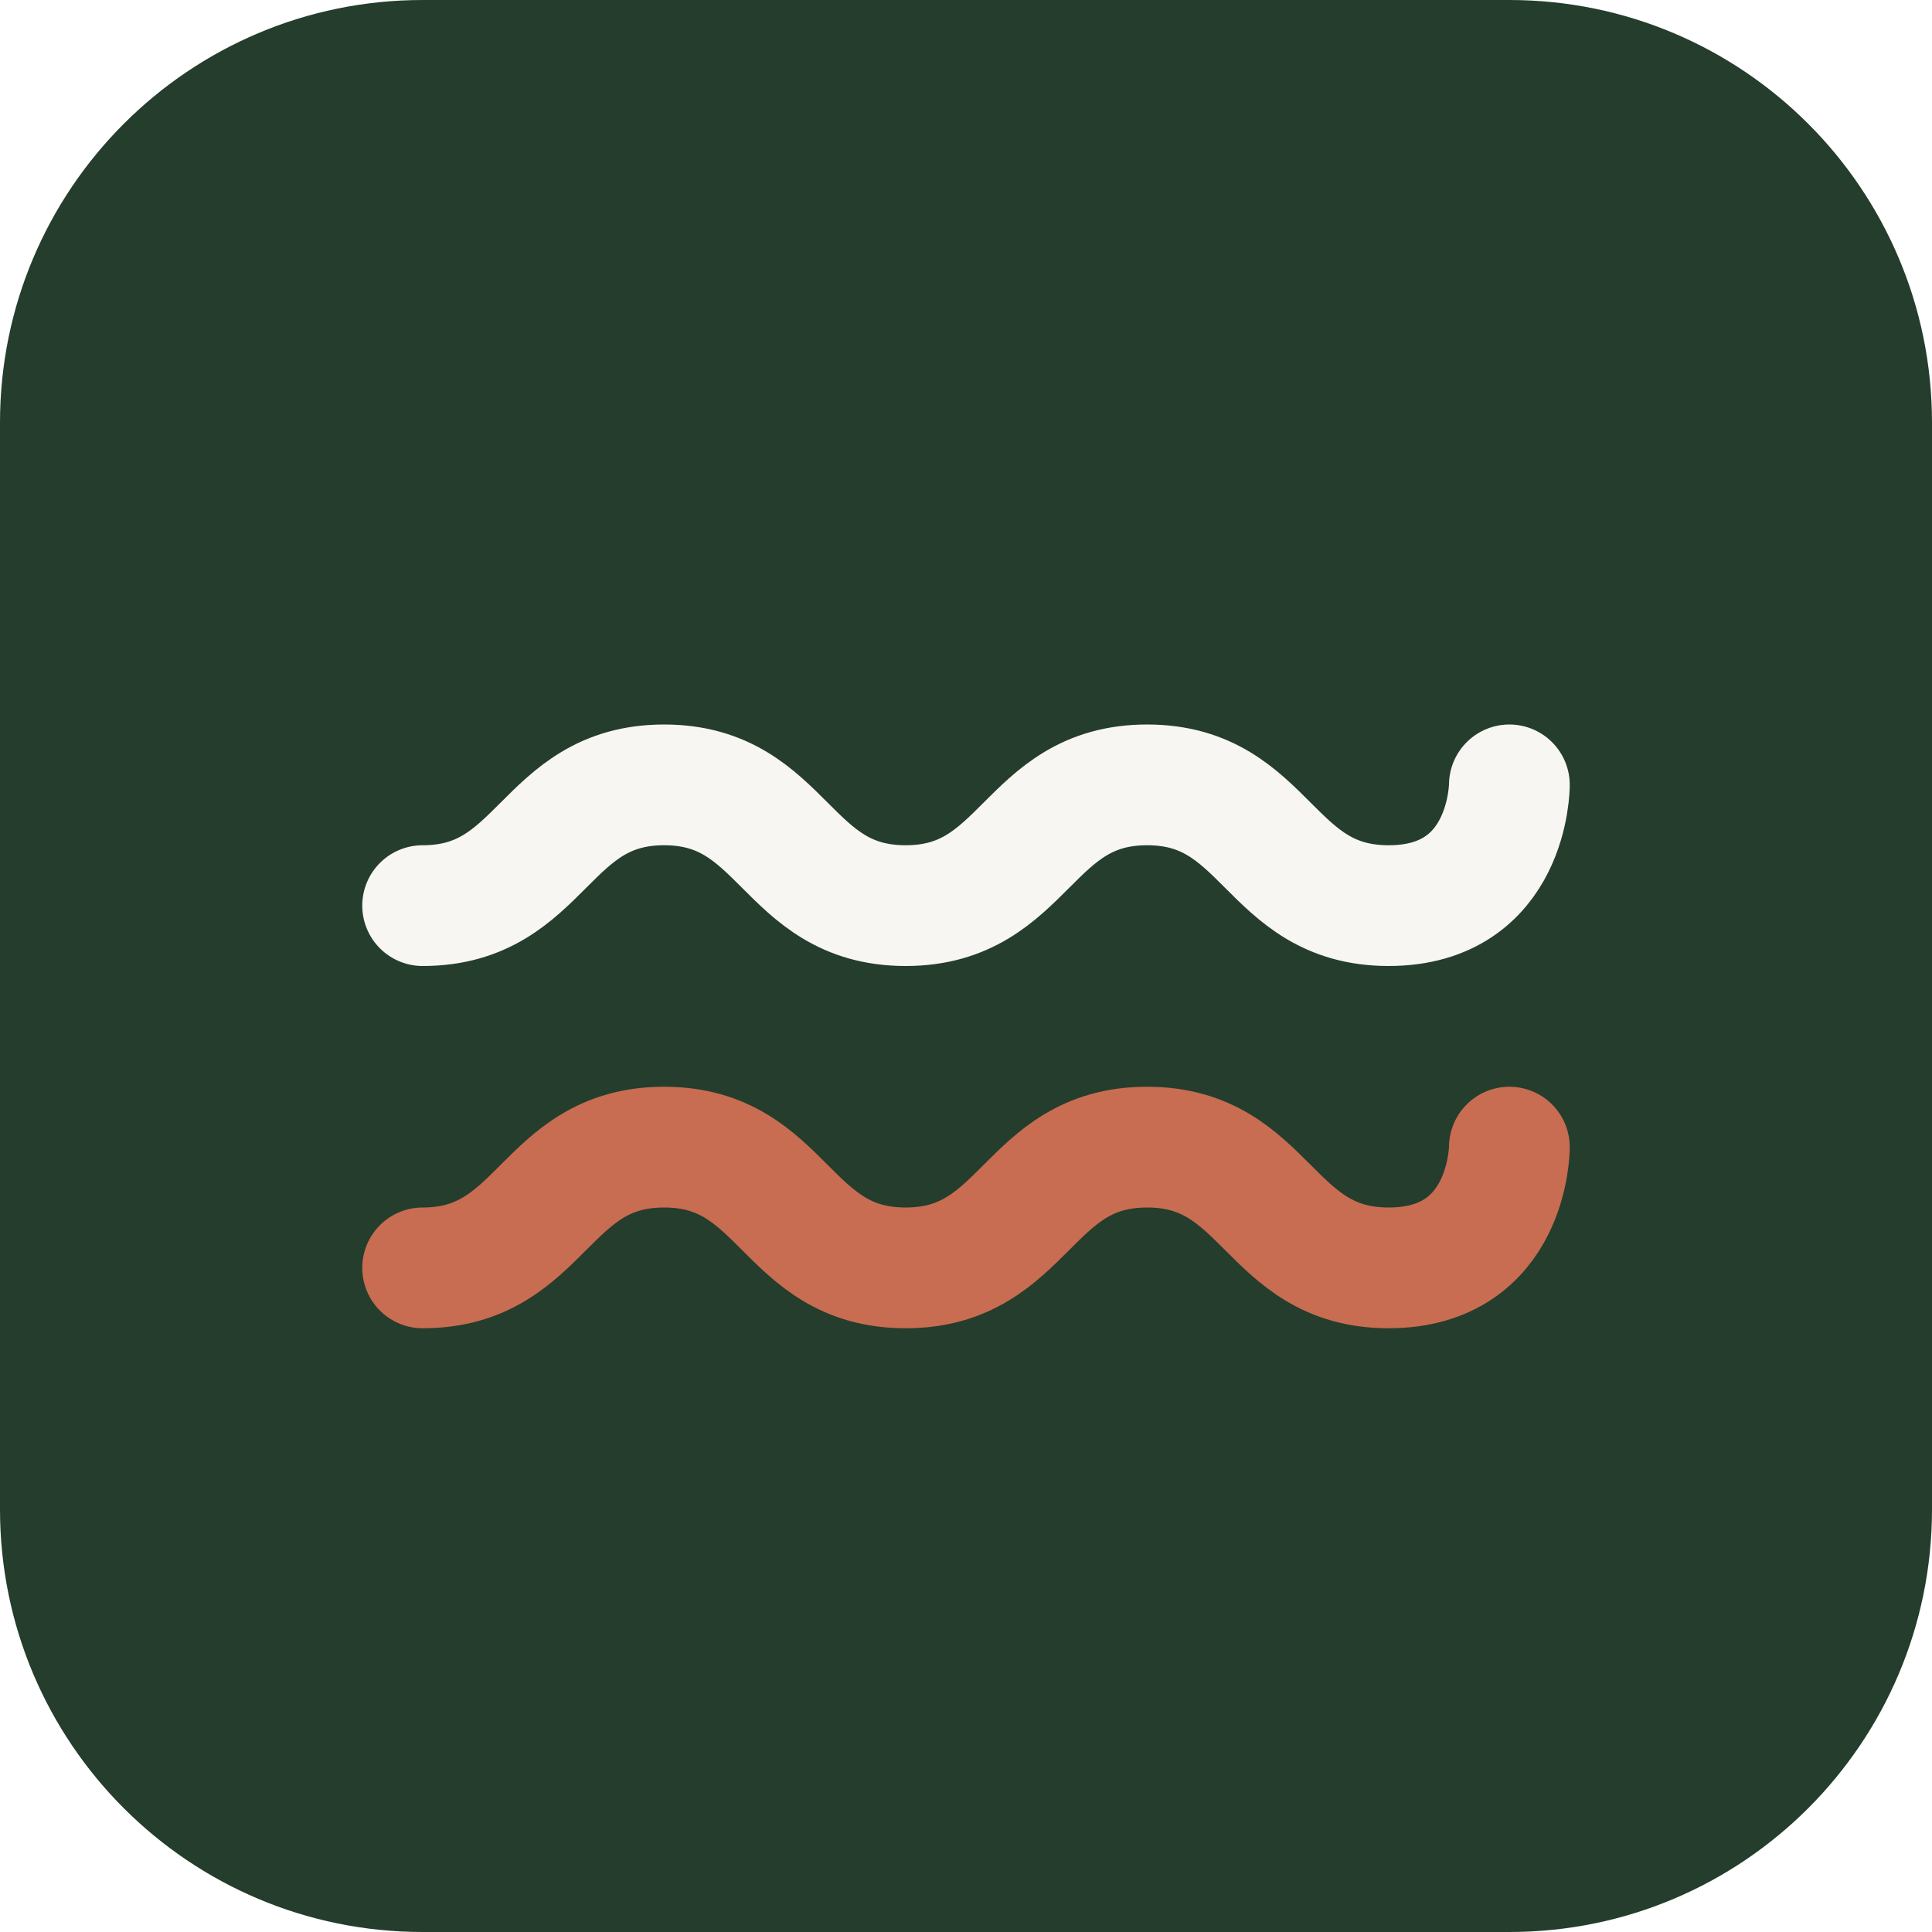
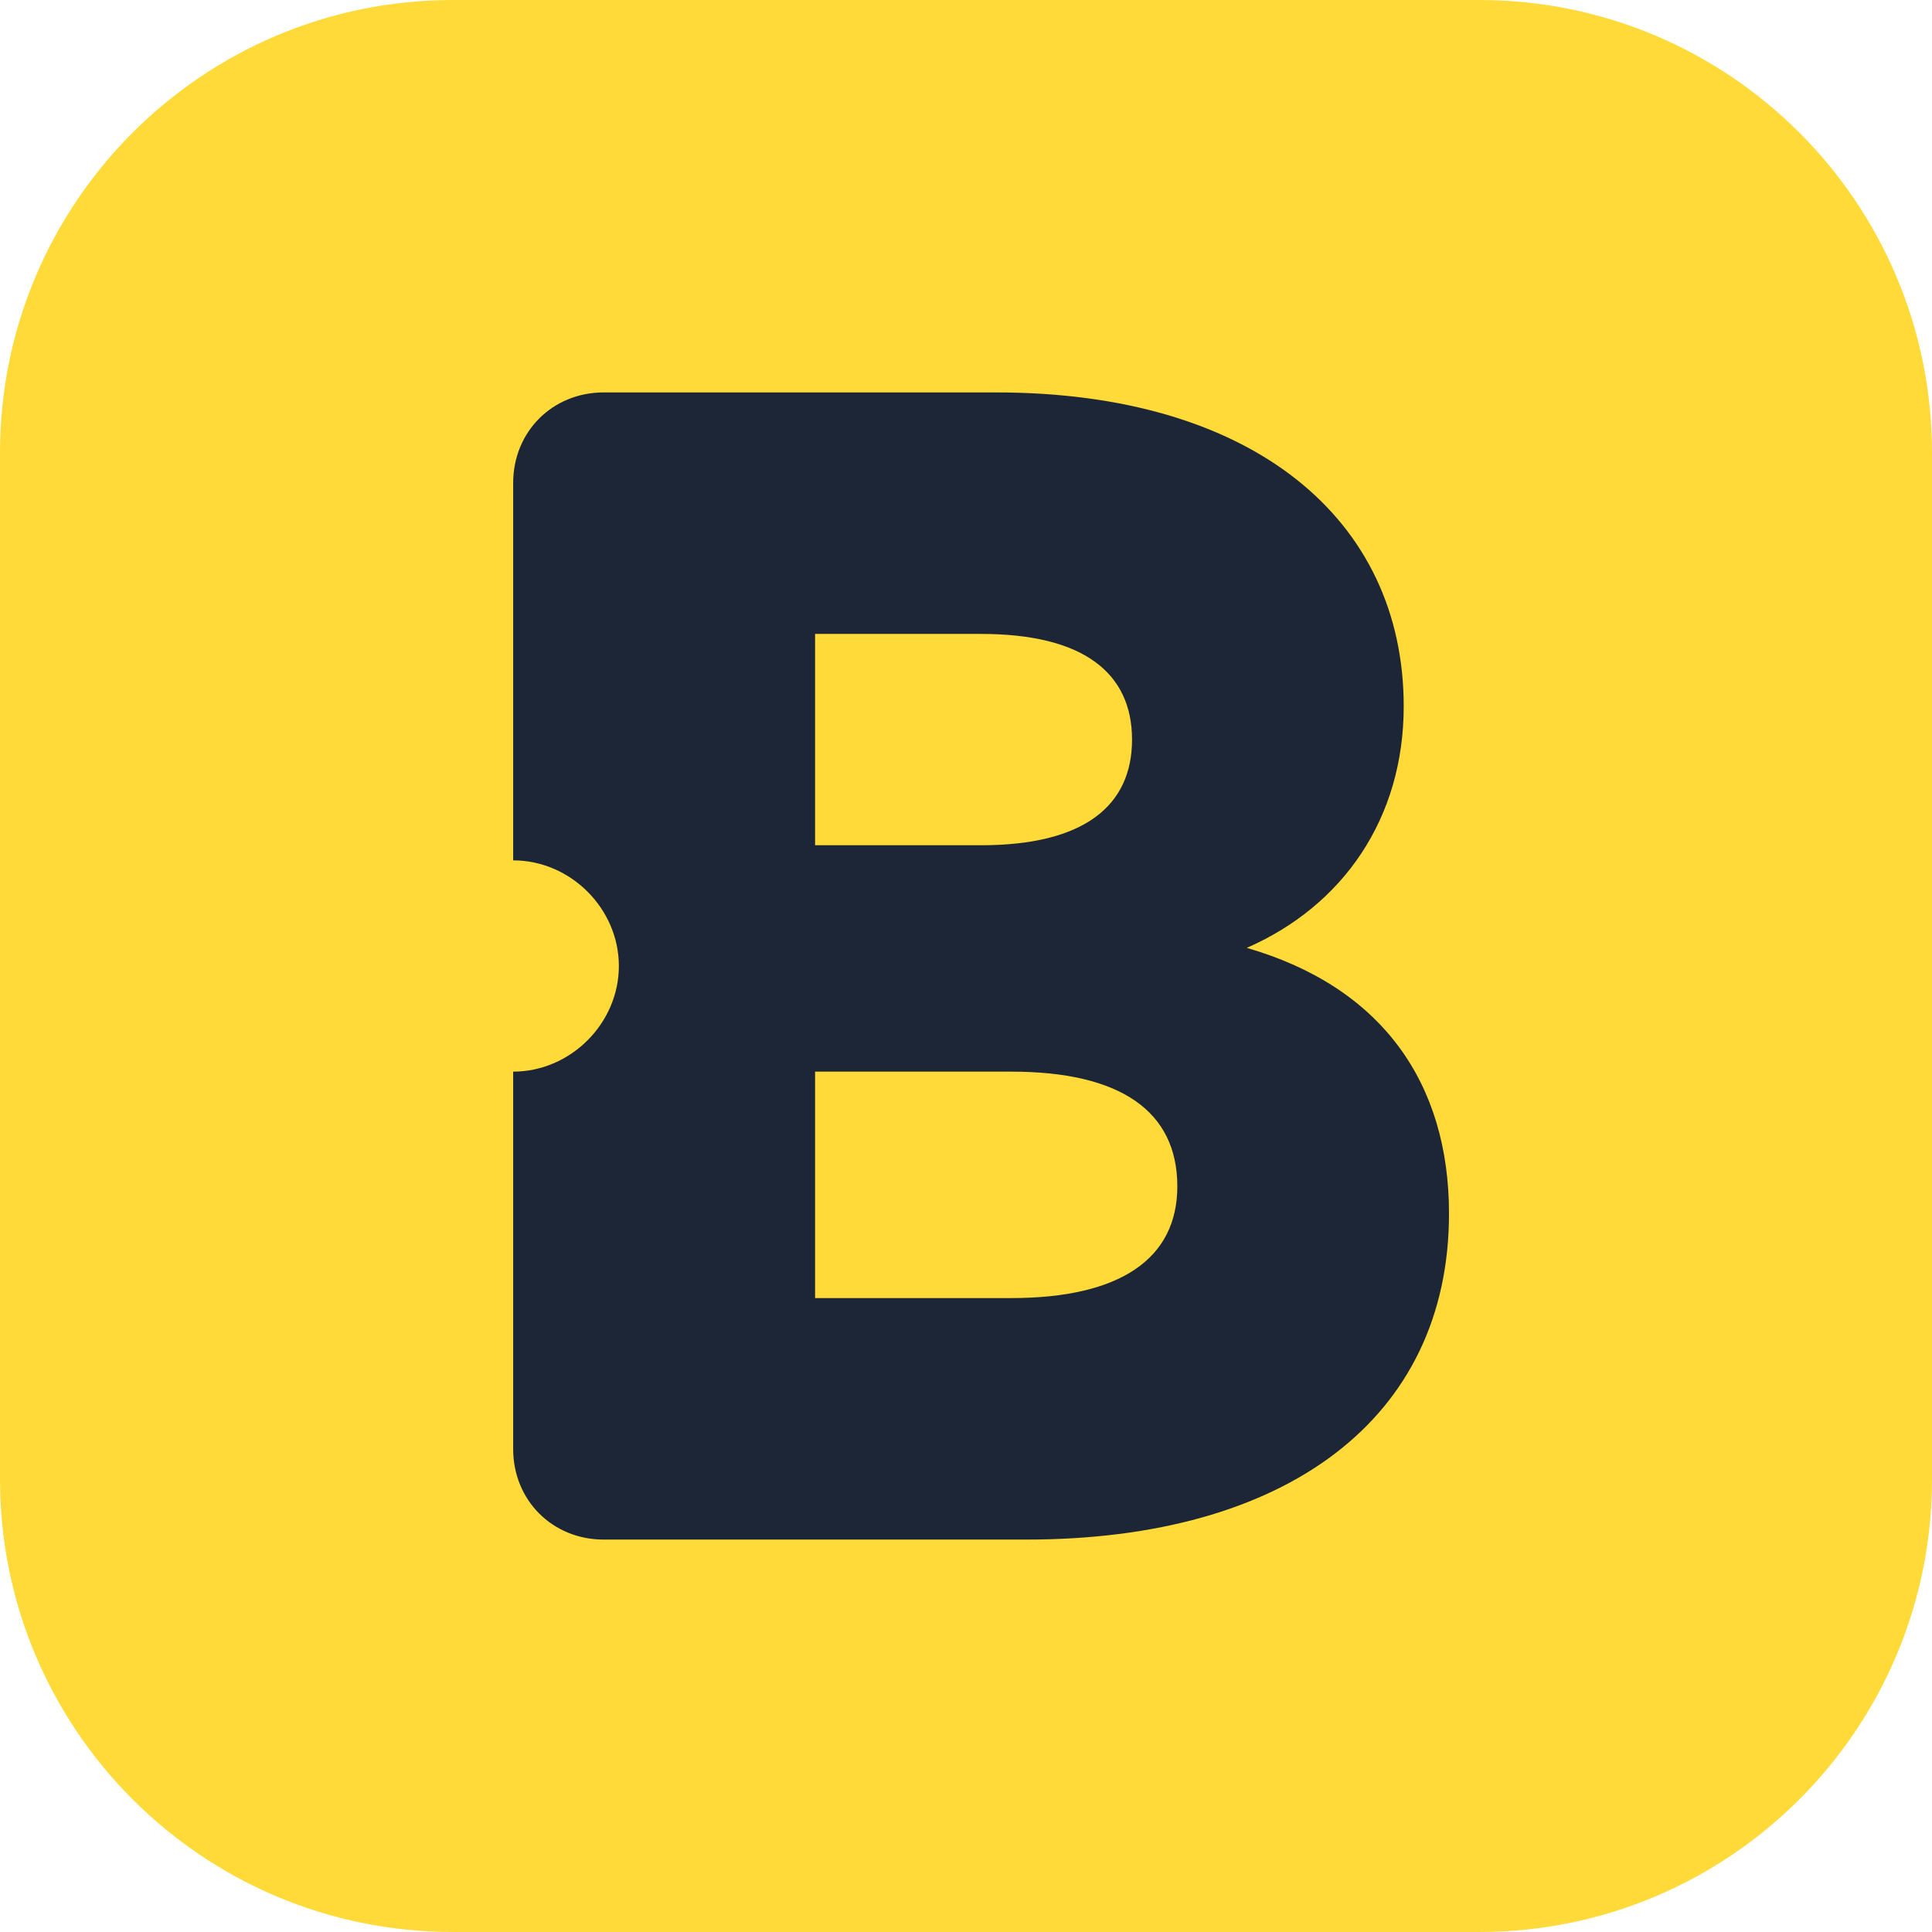
- <svg xmlns="http://www.w3.org/2000/svg" viewBox="0 0 64 64">
-   <rect width="64" height="64" rx="14" fill="#253D2C" />
-   <path d="M14 30c4 0 4-4 8-4s4 4 8 4 4-4 8-4 4 4 8 4 4-4 4-4" fill="none" stroke="#F7F6F2" stroke-width="4" stroke-linecap="round" />
-   <path d="M14 42c4 0 4-4 8-4s4 4 8 4 4-4 8-4 4 4 8 4 4-4 4-4" fill="none" stroke="#C86D51" stroke-width="4" stroke-linecap="round" />
+ <svg xmlns="http://www.w3.org/2000/svg" width="34" height="34" viewBox="0 0 34 34" fill="none">
+   <path d="M26.031 0H7.969C3.568 0 0 3.568 0 7.969V26.031C0 30.432 3.568 34 7.969 34H26.031C30.432 34 34 30.432 34 26.031V7.969C34 3.568 30.432 0 26.031 0Z" fill="#FFDA38" />
+   <path fill-rule="evenodd" clip-rule="evenodd" d="M10.625 6.906H17.531C22.047 6.906 24.703 9.137 24.703 12.431C24.703 14.397 23.641 15.938 21.941 16.681C24.331 17.372 25.5 19.072 25.5 21.356C25.5 24.969 22.631 27.094 18.062 27.094H10.625C9.722 27.094 9.031 26.403 9.031 25.5V18.859C10.041 18.859 10.891 18.009 10.891 17C10.891 15.991 10.041 15.141 9.031 15.141V8.5C9.031 7.597 9.722 6.906 10.625 6.906ZM14.344 11.156V14.875H17.266C19.072 14.875 19.922 14.184 19.922 13.016C19.922 11.847 19.072 11.156 17.266 11.156H14.344ZM14.344 18.859V22.844H17.797C19.709 22.844 20.719 22.153 20.719 20.878C20.719 19.55 19.709 18.859 17.797 18.859H14.344Z" fill="#1D2637" />
</svg>
